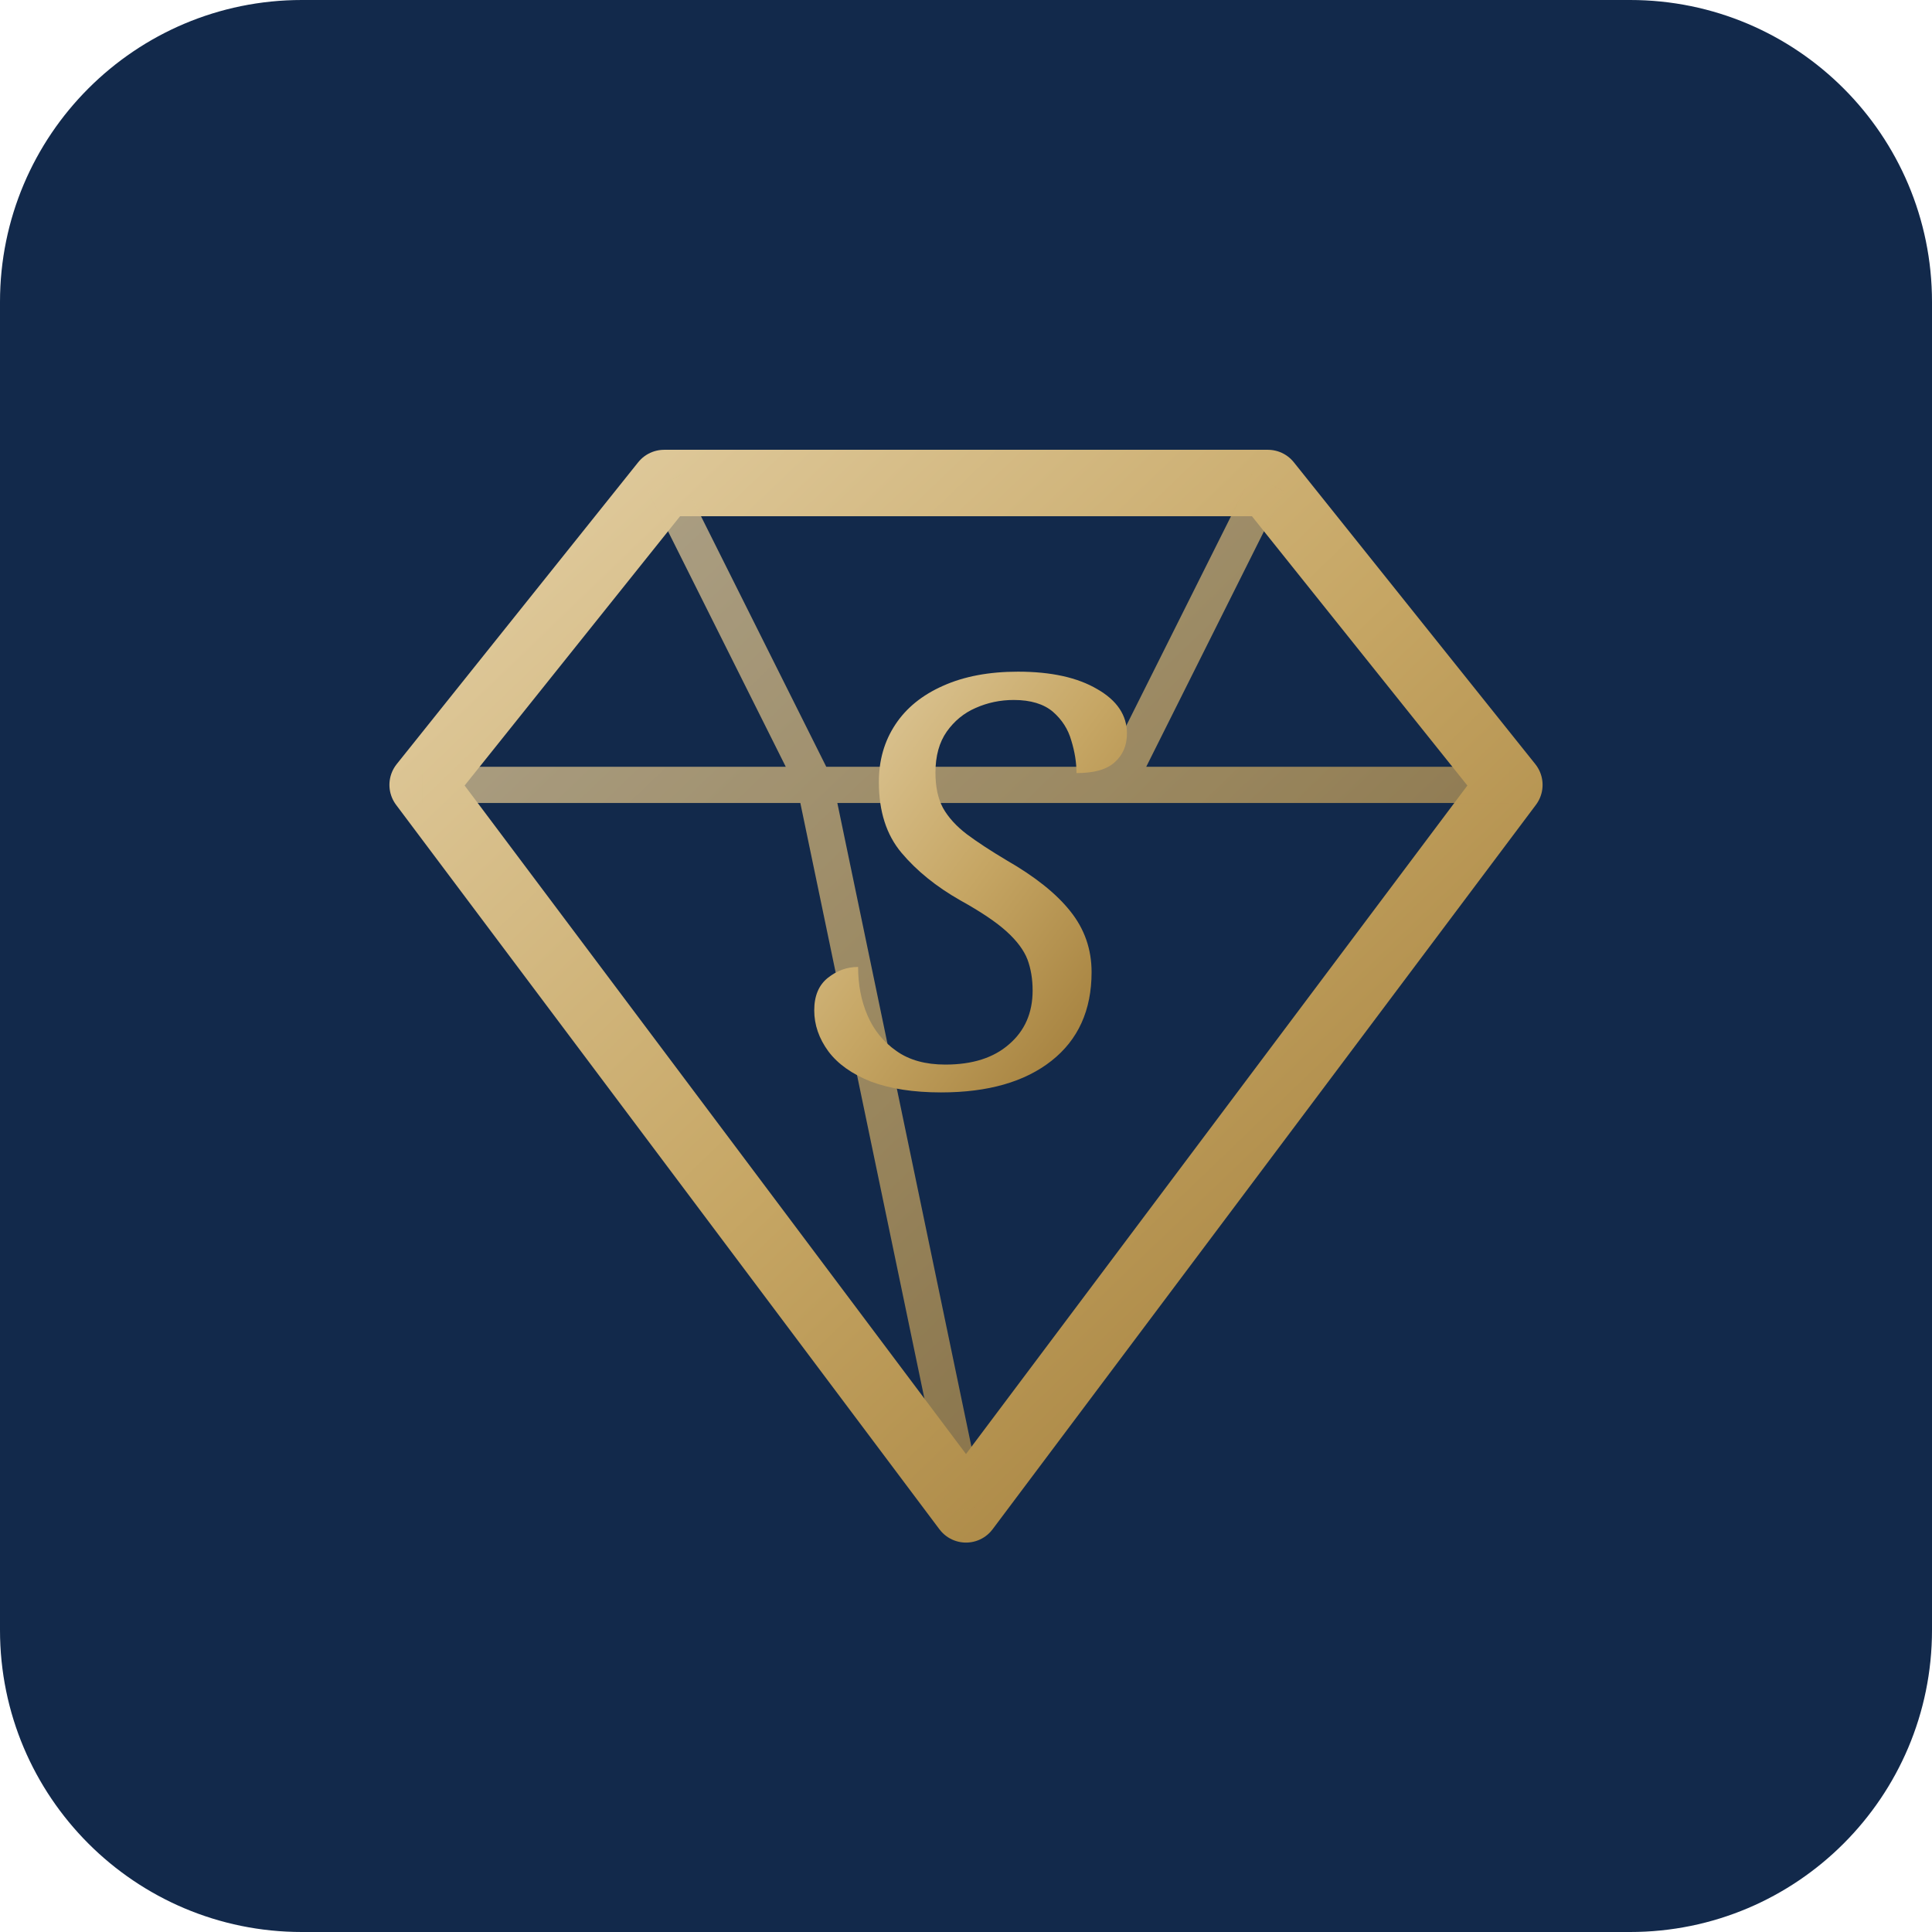
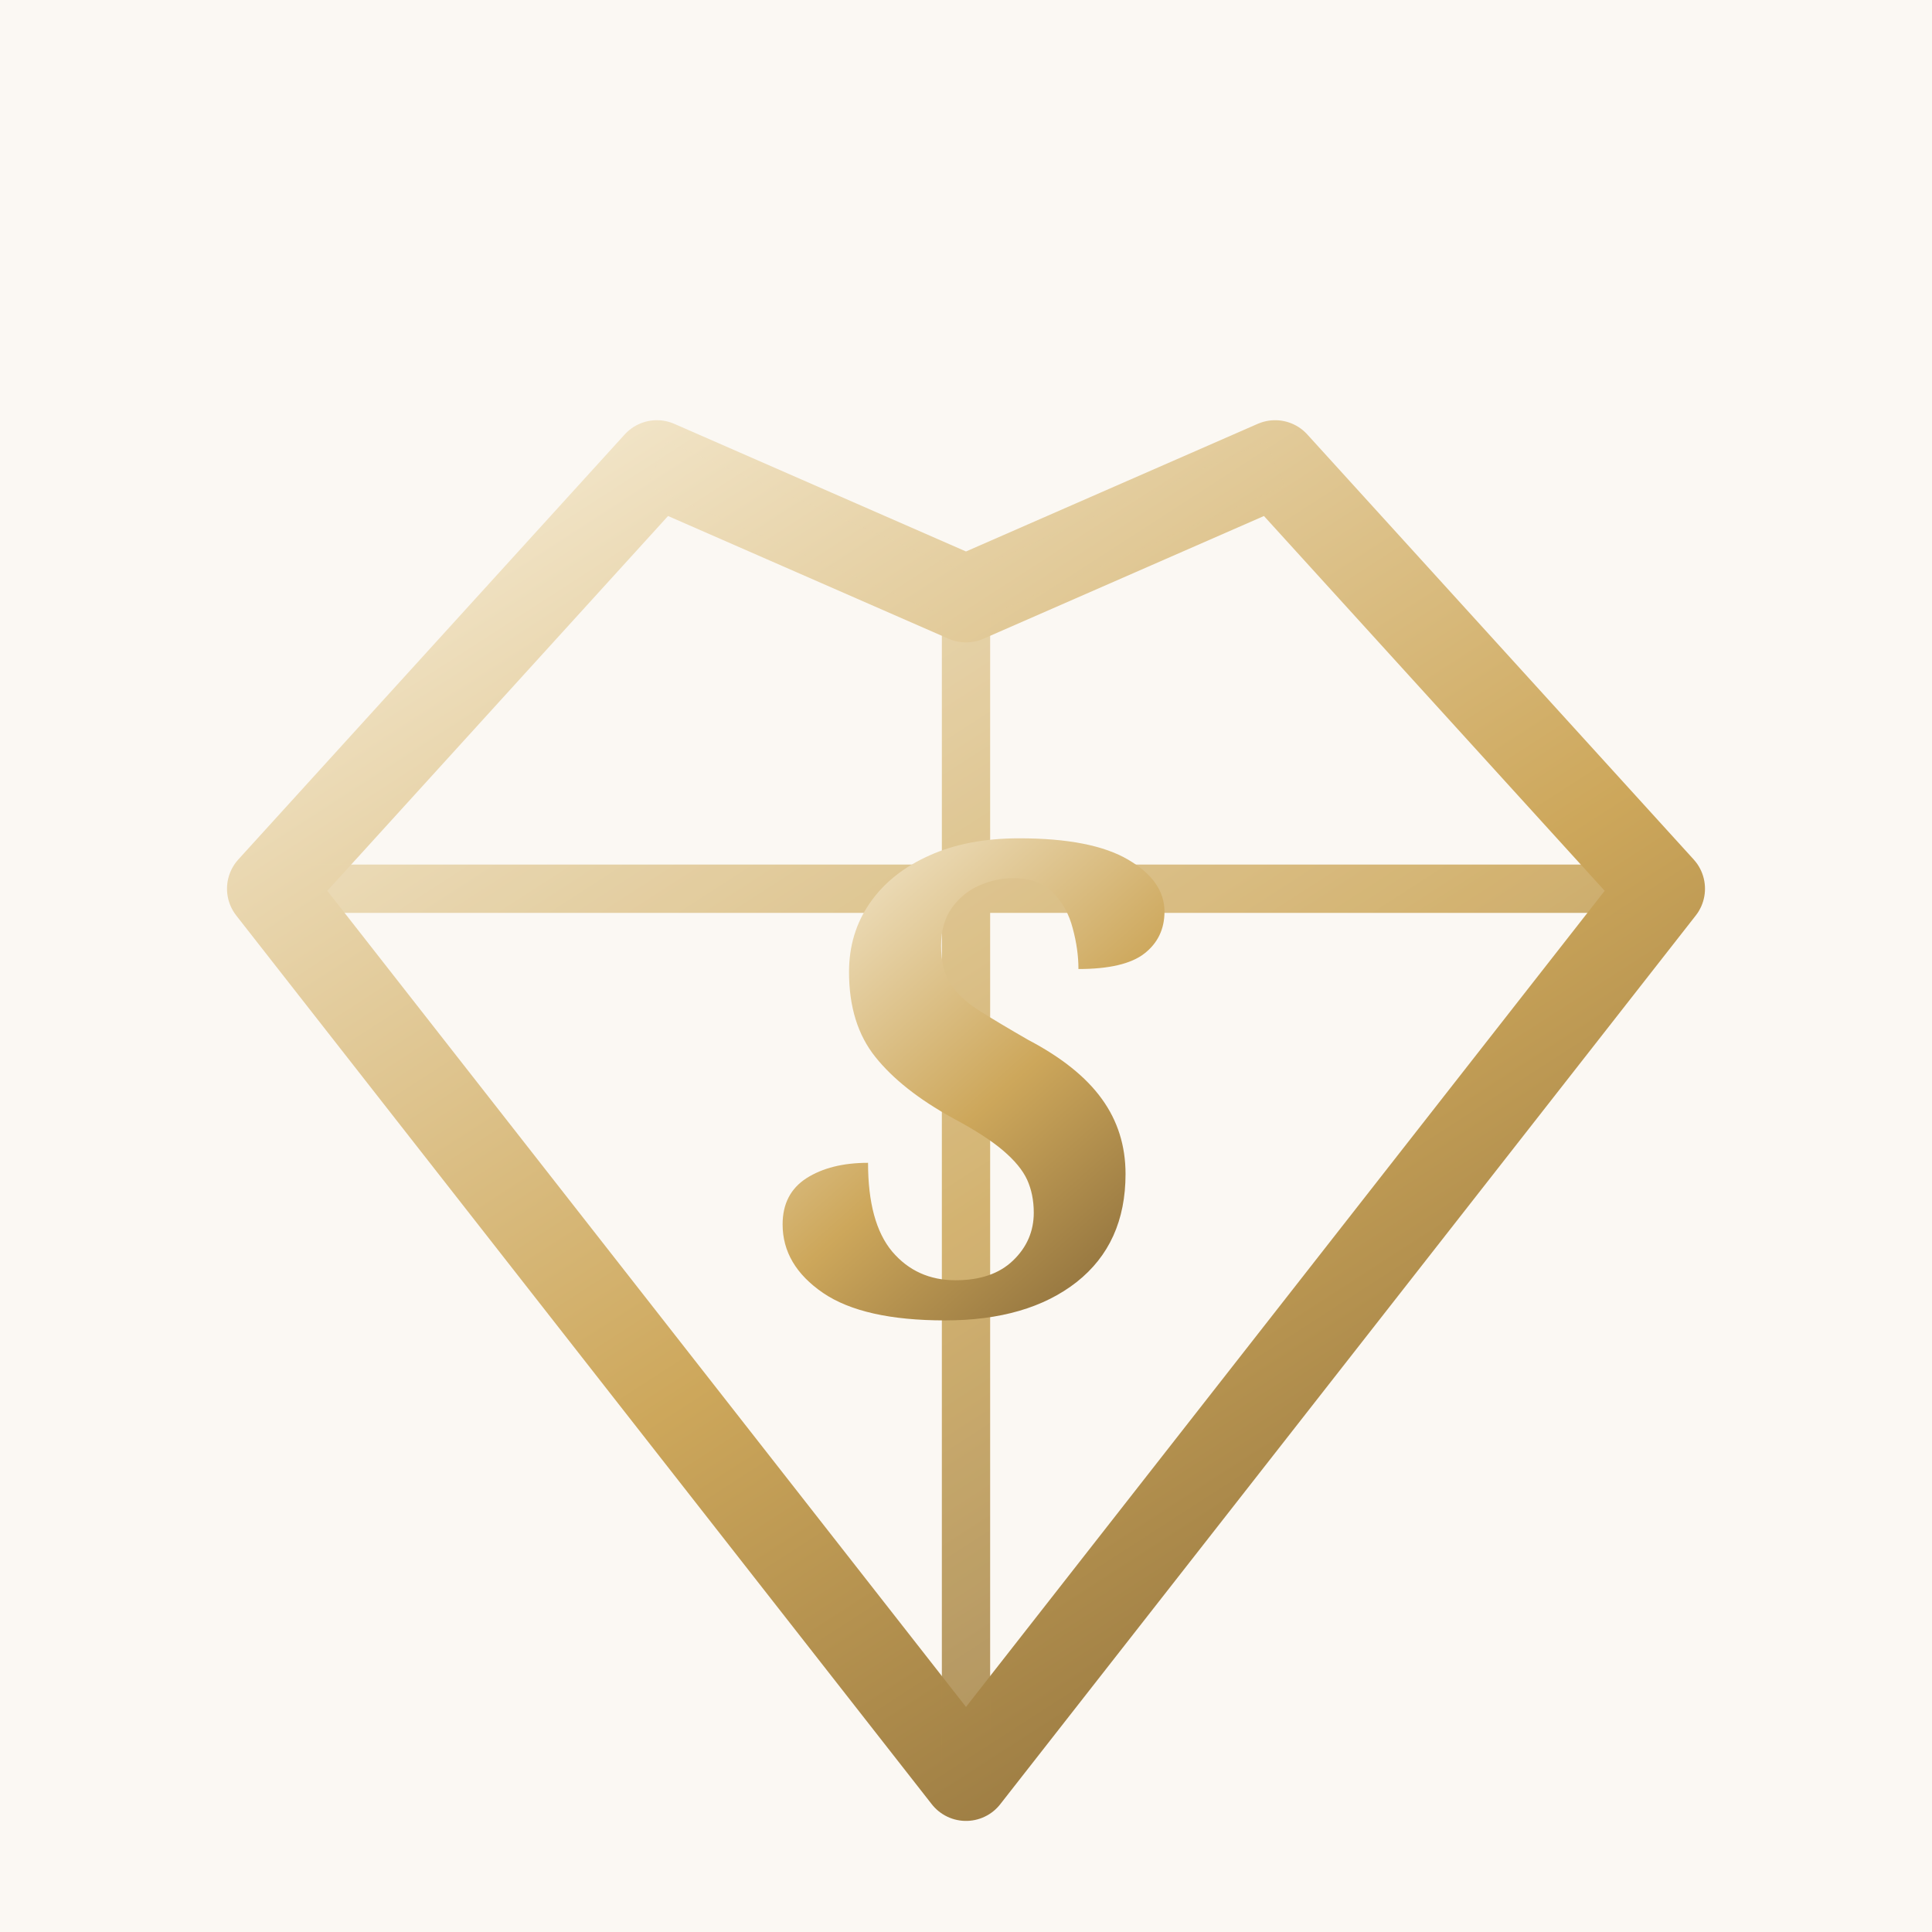
- <svg xmlns="http://www.w3.org/2000/svg" viewBox="0 0 64 64">
+ <svg xmlns="http://www.w3.org/2000/svg" viewBox="0 0 100 100">
  <defs>
-     <linearGradient id="g" x1="0" y1="0" x2="1" y2="1">
-       <stop offset="0" stop-color="#E3CFA4" />
-       <stop offset="0.5" stop-color="#C6A664" />
-       <stop offset="1" stop-color="#9C7734" />
+     <linearGradient id="g" x1="15%" y1="0%" x2="85%" y2="100%">
+       <stop offset="0%" stop-color="#F3E7CC" />
+       <stop offset="55%" stop-color="#CDA75B" />
+       <stop offset="100%" stop-color="#8C6E3B" />
    </linearGradient>
  </defs>
-   <rect width="64" height="64" rx="10" fill="#12294B" />
-   <path d="M14 26 L22 16 H42 L50 26 L32 50 Z" fill="none" stroke="url(#g)" stroke-width="2.2" stroke-linejoin="round" />
-   <path d="M14 26 H50 M22 16 L27 26 L32 50 M42 16 L37 26" fill="none" stroke="url(#g)" stroke-width="1.2" opacity="0.75" />
-   <text x="32" y="36" font-family="Georgia, serif" font-size="19" font-style="italic" text-anchor="middle" fill="url(#g)">S</text>
+   <rect width="100" height="100" fill="#FBF8F3" />
+   <path d="M14 46 L34 24 L50 31 L66 24 L86 46 L50 92 Z" fill="none" stroke="url(#g)" stroke-width="4.5" stroke-linejoin="round" />
+   <path d="M14 46 L86 46 M34 24 L50 31 L66 24 M50 31 L50 92" fill="none" stroke="url(#g)" stroke-width="2.5" stroke-linejoin="round" opacity="0.85" />
+   <text x="50" y="68" text-anchor="middle" font-family="Georgia, serif" font-style="italic" font-weight="600" font-size="34" fill="url(#g)">S</text>
</svg>
